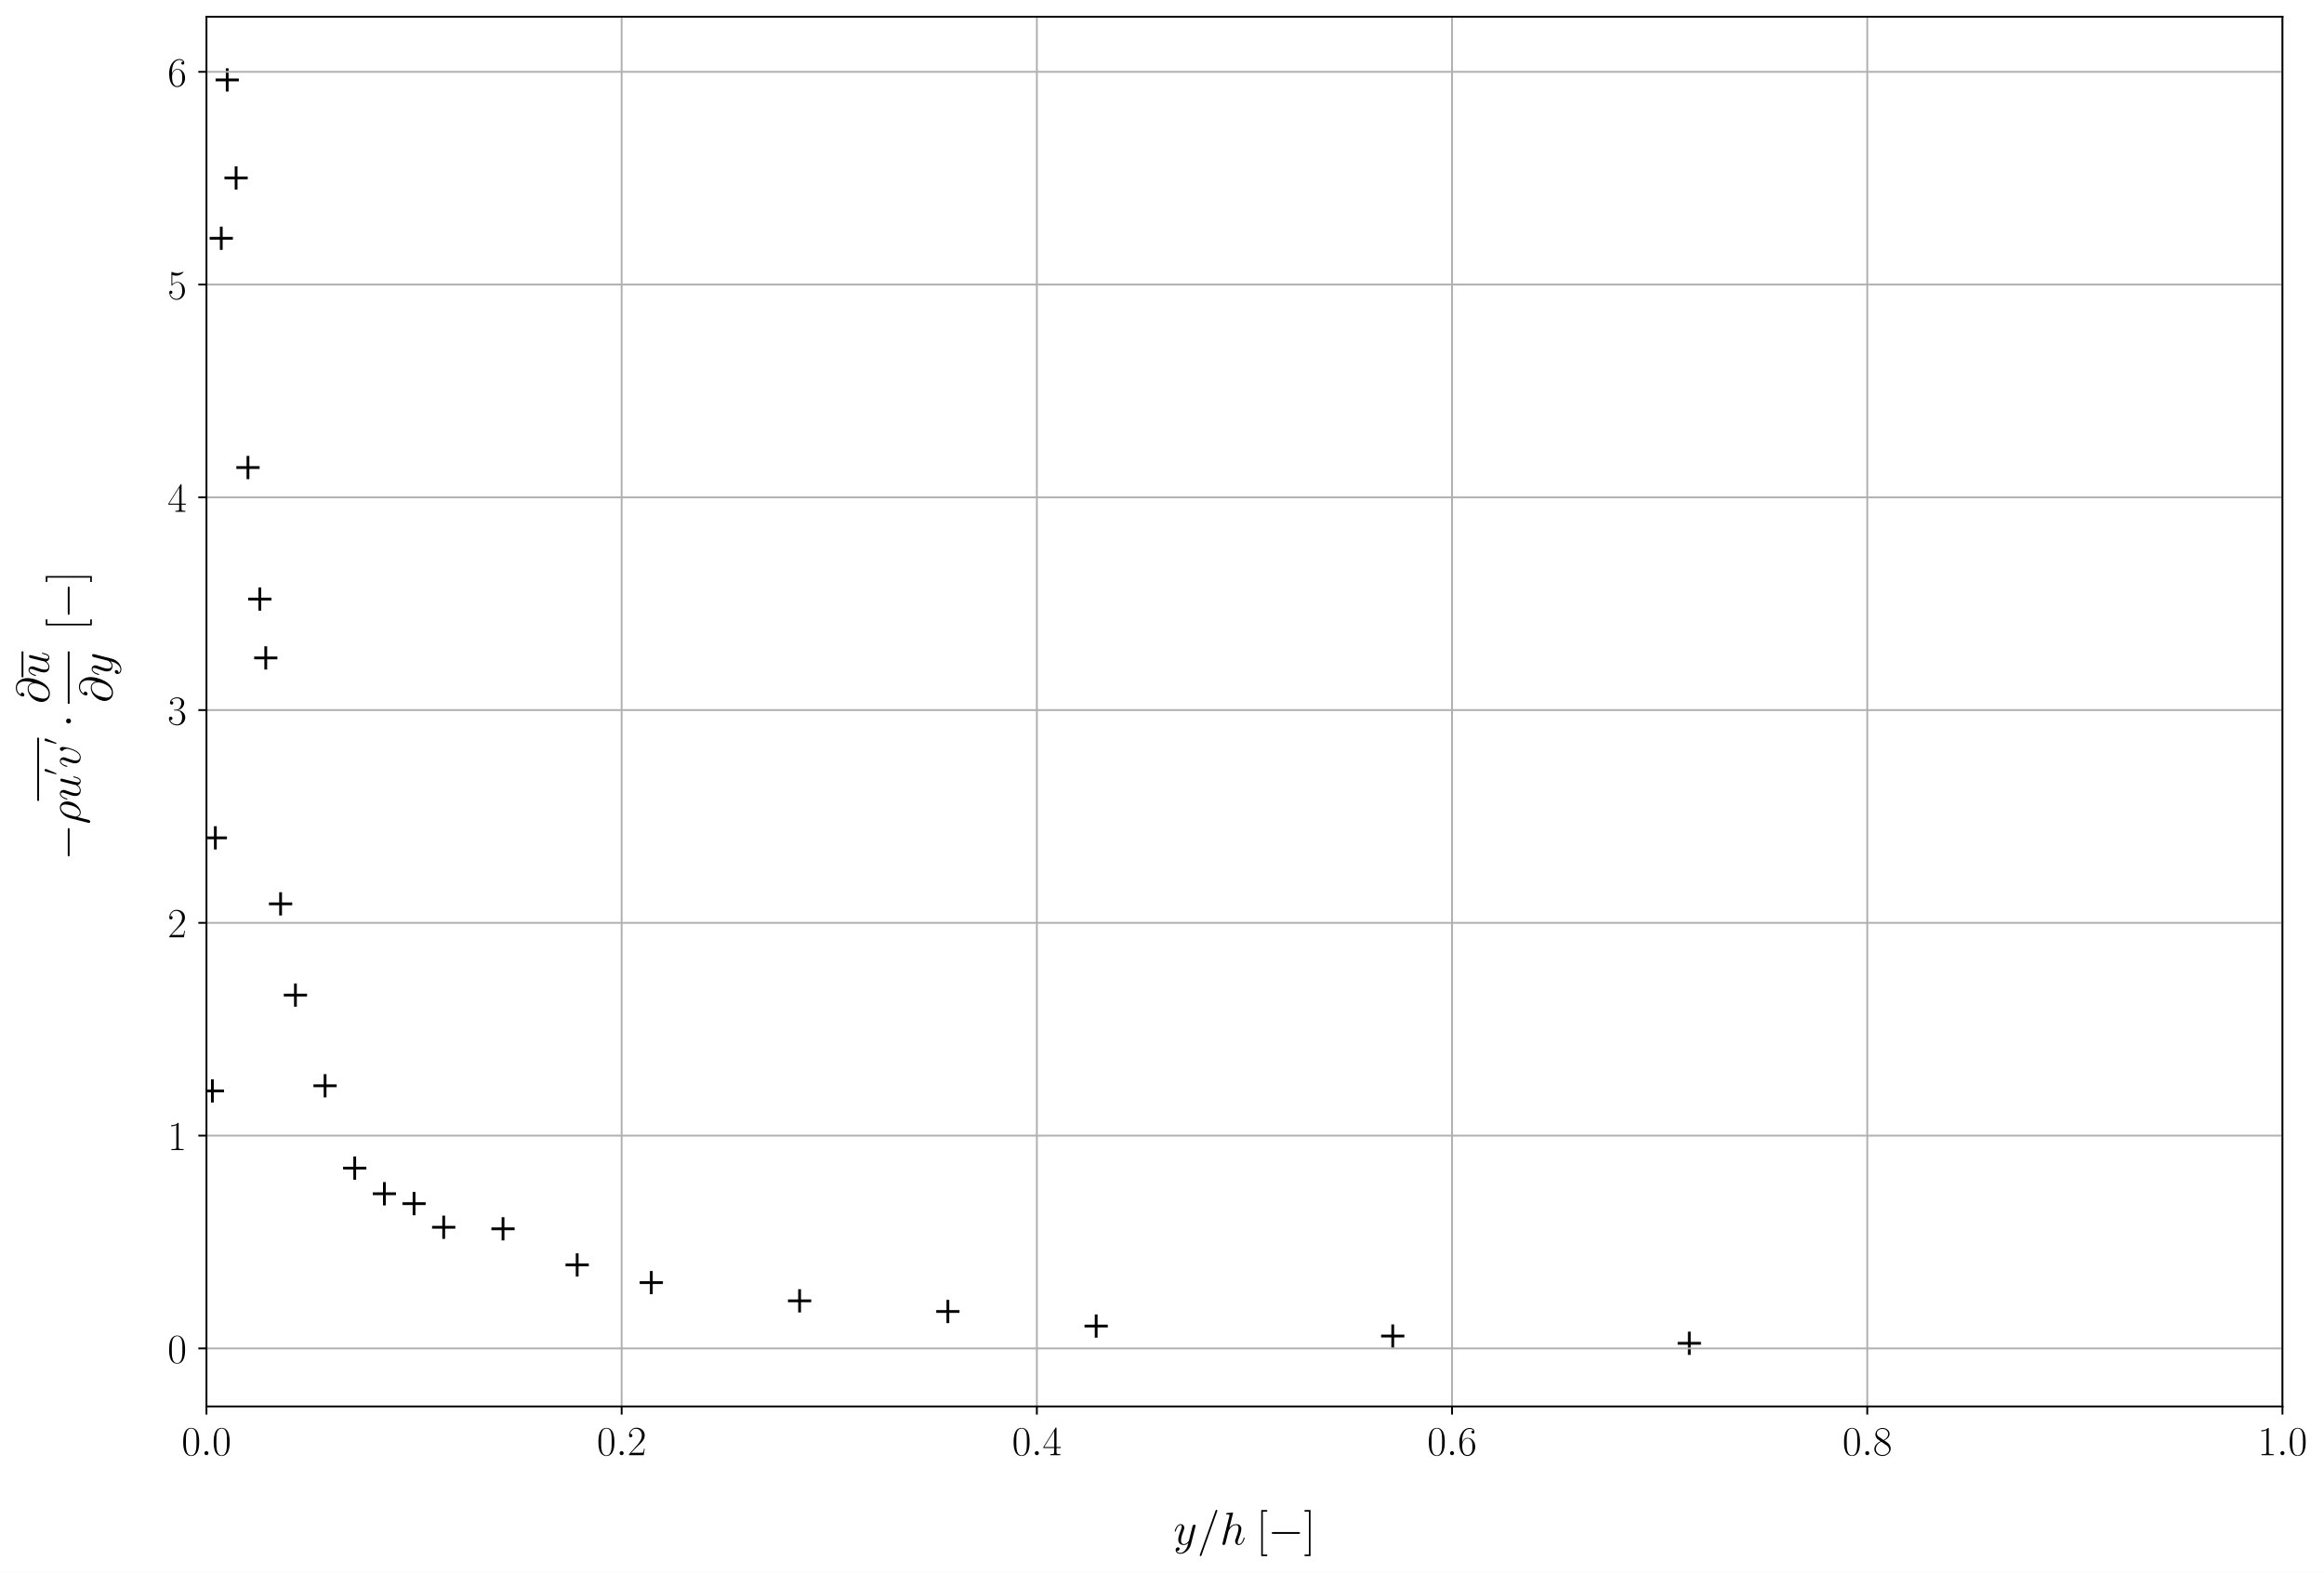
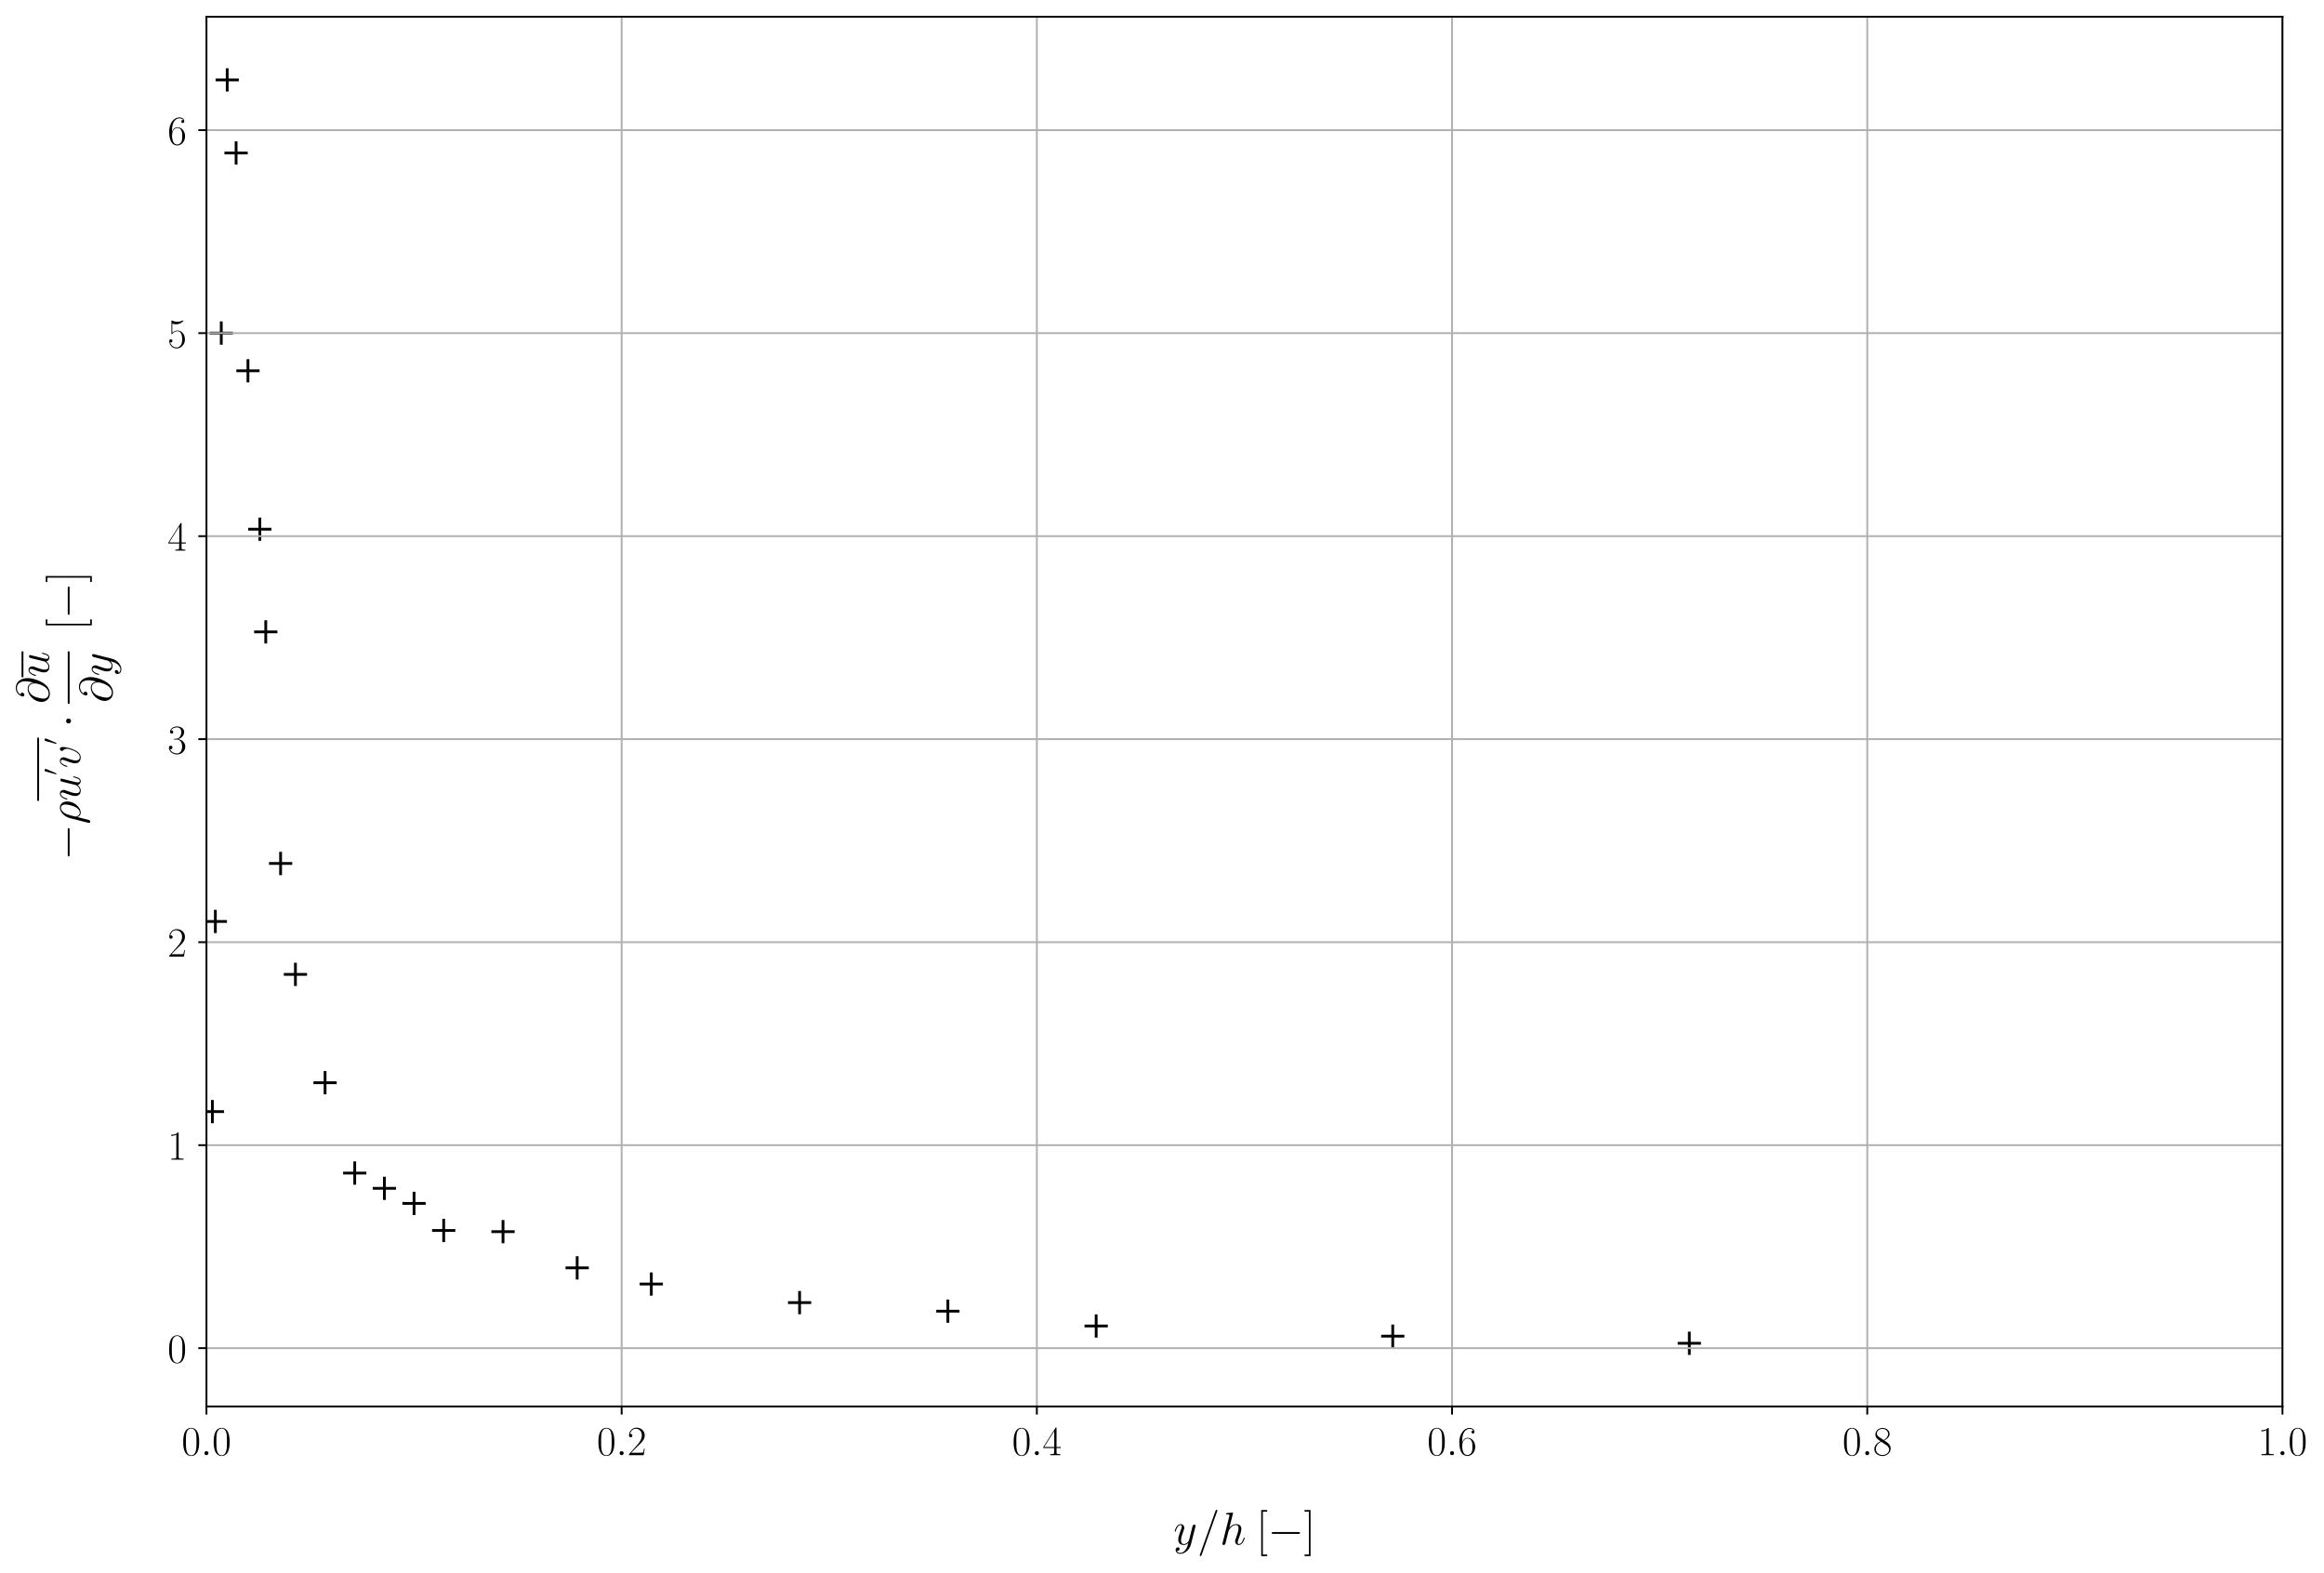
<svg xmlns="http://www.w3.org/2000/svg" xmlns:xlink="http://www.w3.org/1999/xlink" width="999.446pt" height="676.367pt" viewBox="0 0 999.446 676.367" version="1.1">
  <defs>
    <style type="text/css">*{stroke-linejoin: round; stroke-linecap: butt}</style>
  </defs>
  <g id="figure_1">
    <g id="patch_1">
      <path d="M 0 676.367  L 999.446 676.367  L 999.446 0  L 0 0  z " style="fill: #ffffff" />
    </g>
    <g id="axes_1">
      <g id="patch_2">
        <path d="M 88.783 604.8  L 981.583 604.8  L 981.583 7.2  L 88.783 7.2  z " style="fill: #ffffff" />
      </g>
      <g id="PathCollection_1">
        <defs>
-           <path id="m432aee0ffd" d="M -5 0  L 5 0  M 0 5  L 0 -5  " style="stroke: #000000; stroke-width: 1.2" />
+           <path id="mea864b2912" d="M -5 0  L 5 0  M 0 5  L 0 -5  " style="stroke: #000000; stroke-width: 1.2" />
        </defs>
-         <g clip-path="url(#pa787e6a092)">
-           <use xlink:href="#m432aee0ffd" x="91.334" y="469.115" style="stroke: #000000; stroke-width: 1.2" />
-           <use xlink:href="#m432aee0ffd" x="92.609" y="360.303" style="stroke: #000000; stroke-width: 1.2" />
-           <use xlink:href="#m432aee0ffd" x="95.16" y="102.472" style="stroke: #000000; stroke-width: 1.2" />
-           <use xlink:href="#m432aee0ffd" x="97.711" y="34.364" style="stroke: #000000; stroke-width: 1.2" />
-           <use xlink:href="#m432aee0ffd" x="101.537" y="76.504" style="stroke: #000000; stroke-width: 1.2" />
-           <use xlink:href="#m432aee0ffd" x="106.639" y="201.054" style="stroke: #000000; stroke-width: 1.2" />
-           <use xlink:href="#m432aee0ffd" x="111.741" y="257.6" style="stroke: #000000; stroke-width: 1.2" />
-           <use xlink:href="#m432aee0ffd" x="114.292" y="282.925" style="stroke: #000000; stroke-width: 1.2" />
-           <use xlink:href="#m432aee0ffd" x="120.669" y="388.674" style="stroke: #000000; stroke-width: 1.2" />
-           <use xlink:href="#m432aee0ffd" x="127.046" y="427.906" style="stroke: #000000; stroke-width: 1.2" />
-           <use xlink:href="#m432aee0ffd" x="139.8" y="466.906" style="stroke: #000000; stroke-width: 1.2" />
-           <use xlink:href="#m432aee0ffd" x="152.554" y="502.309" style="stroke: #000000; stroke-width: 1.2" />
-           <use xlink:href="#m432aee0ffd" x="165.309" y="513.342" style="stroke: #000000; stroke-width: 1.2" />
-           <use xlink:href="#m432aee0ffd" x="178.063" y="517.582" style="stroke: #000000; stroke-width: 1.2" />
-           <use xlink:href="#m432aee0ffd" x="190.817" y="527.745" style="stroke: #000000; stroke-width: 1.2" />
-           <use xlink:href="#m432aee0ffd" x="216.326" y="528.417" style="stroke: #000000; stroke-width: 1.2" />
-           <use xlink:href="#m432aee0ffd" x="248.212" y="543.96" style="stroke: #000000; stroke-width: 1.2" />
-           <use xlink:href="#m432aee0ffd" x="280.097" y="551.554" style="stroke: #000000; stroke-width: 1.2" />
-           <use xlink:href="#m432aee0ffd" x="343.869" y="559.394" style="stroke: #000000; stroke-width: 1.2" />
-           <use xlink:href="#m432aee0ffd" x="407.64" y="563.966" style="stroke: #000000; stroke-width: 1.2" />
-           <use xlink:href="#m432aee0ffd" x="471.412" y="570.231" style="stroke: #000000; stroke-width: 1.2" />
-           <use xlink:href="#m432aee0ffd" x="598.954" y="574.534" style="stroke: #000000; stroke-width: 1.2" />
-           <use xlink:href="#m432aee0ffd" x="726.497" y="577.636" style="stroke: #000000; stroke-width: 1.2" />
+         <g clip-path="url(#p501d281029)">
+           <use xlink:href="#mea864b2912" x="91.334" y="478.017" style="stroke: #000000; stroke-width: 1.2" />
+           <use xlink:href="#mea864b2912" x="92.609" y="396.251" style="stroke: #000000; stroke-width: 1.2" />
+           <use xlink:href="#mea864b2912" x="95.16" y="143.23" style="stroke: #000000; stroke-width: 1.2" />
+           <use xlink:href="#mea864b2912" x="97.711" y="34.364" style="stroke: #000000; stroke-width: 1.2" />
+           <use xlink:href="#mea864b2912" x="101.537" y="65.798" style="stroke: #000000; stroke-width: 1.2" />
+           <use xlink:href="#mea864b2912" x="106.639" y="159.435" style="stroke: #000000; stroke-width: 1.2" />
+           <use xlink:href="#mea864b2912" x="111.741" y="227.573" style="stroke: #000000; stroke-width: 1.2" />
+           <use xlink:href="#mea864b2912" x="114.292" y="271.732" style="stroke: #000000; stroke-width: 1.2" />
+           <use xlink:href="#mea864b2912" x="120.669" y="371.311" style="stroke: #000000; stroke-width: 1.2" />
+           <use xlink:href="#mea864b2912" x="127.046" y="419.005" style="stroke: #000000; stroke-width: 1.2" />
+           <use xlink:href="#mea864b2912" x="139.8" y="465.583" style="stroke: #000000; stroke-width: 1.2" />
+           <use xlink:href="#mea864b2912" x="152.554" y="504.441" style="stroke: #000000; stroke-width: 1.2" />
+           <use xlink:href="#mea864b2912" x="165.309" y="511.007" style="stroke: #000000; stroke-width: 1.2" />
+           <use xlink:href="#mea864b2912" x="178.063" y="517.486" style="stroke: #000000; stroke-width: 1.2" />
+           <use xlink:href="#mea864b2912" x="190.817" y="529.123" style="stroke: #000000; stroke-width: 1.2" />
+           <use xlink:href="#mea864b2912" x="216.326" y="529.638" style="stroke: #000000; stroke-width: 1.2" />
+           <use xlink:href="#mea864b2912" x="248.212" y="545.216" style="stroke: #000000; stroke-width: 1.2" />
+           <use xlink:href="#mea864b2912" x="280.097" y="552.157" style="stroke: #000000; stroke-width: 1.2" />
+           <use xlink:href="#mea864b2912" x="343.869" y="560.162" style="stroke: #000000; stroke-width: 1.2" />
+           <use xlink:href="#mea864b2912" x="407.64" y="563.836" style="stroke: #000000; stroke-width: 1.2" />
+           <use xlink:href="#mea864b2912" x="471.412" y="570.206" style="stroke: #000000; stroke-width: 1.2" />
+           <use xlink:href="#mea864b2912" x="598.954" y="574.588" style="stroke: #000000; stroke-width: 1.2" />
+           <use xlink:href="#mea864b2912" x="726.497" y="577.636" style="stroke: #000000; stroke-width: 1.2" />
        </g>
      </g>
      <g id="matplotlib.axis_1">
        <g id="xtick_1">
          <g id="line2d_1">
-             <path d="M 88.783 604.8  L 88.783 7.2  " clip-path="url(#pa787e6a092)" style="fill: none; stroke: #b0b0b0; stroke-width: 0.8; stroke-linecap: square" />
+             <path d="M 88.783 604.8  L 88.783 7.2  " clip-path="url(#p501d281029)" style="fill: none; stroke: #b0b0b0; stroke-width: 0.8; stroke-linecap: square" />
          </g>
          <g id="line2d_2">
            <defs>
-               <path id="m71a29d98c6" d="M 0 0  L 0 3.5  " style="stroke: #000000; stroke-width: 0.8" />
+               <path id="m465b08ed8a" d="M 0 0  L 0 3.5  " style="stroke: #000000; stroke-width: 0.8" />
            </defs>
            <g>
-               <use xlink:href="#m71a29d98c6" x="88.783" y="604.8" style="stroke: #000000; stroke-width: 0.8" />
+               <use xlink:href="#m465b08ed8a" x="88.783" y="604.8" style="stroke: #000000; stroke-width: 0.8" />
            </g>
          </g>
          <g id="text_1">
            <g transform="translate(78.11993 625.7533) scale(0.18 -0.18)">
              <defs>
                <path id="CMR17-30" d="M 2688 2025  C 2688 2416 2682 3080 2413 3591  C 2176 4039 1798 4198 1466 4198  C 1158 4198 768 4058 525 3597  C 269 3118 243 2524 243 2025  C 243 1661 250 1106 448 619  C 723 -39 1216 -128 1466 -128  C 1760 -128 2208 -7 2470 600  C 2662 1042 2688 1559 2688 2025  z M 1466 -26  C 1056 -26 813 325 723 812  C 653 1188 653 1738 653 2096  C 653 2588 653 2997 736 3387  C 858 3929 1216 4096 1466 4096  C 1728 4096 2067 3923 2189 3400  C 2272 3036 2278 2607 2278 2096  C 2278 1680 2278 1169 2202 792  C 2067 95 1690 -26 1466 -26  z " transform="scale(0.015625)" />
                <path id="CMMI12-3a" d="M 1178 307  C 1178 492 1024 619 870 619  C 685 619 557 466 557 313  C 557 128 710 0 864 0  C 1050 0 1178 153 1178 307  z " transform="scale(0.015625)" />
              </defs>
              <use xlink:href="#CMR17-30" transform="scale(0.996264)" />
              <use xlink:href="#CMMI12-3a" transform="translate(45.69048 0) scale(0.996264)" />
              <use xlink:href="#CMR17-30" transform="translate(72.78765 0) scale(0.996264)" />
            </g>
          </g>
        </g>
        <g id="xtick_2">
          <g id="line2d_3">
-             <path d="M 267.343 604.8  L 267.343 7.2  " clip-path="url(#pa787e6a092)" style="fill: none; stroke: #b0b0b0; stroke-width: 0.8; stroke-linecap: square" />
+             <path d="M 267.343 604.8  L 267.343 7.2  " clip-path="url(#p501d281029)" style="fill: none; stroke: #b0b0b0; stroke-width: 0.8; stroke-linecap: square" />
          </g>
          <g id="line2d_4">
            <g>
-               <use xlink:href="#m71a29d98c6" x="267.343" y="604.8" style="stroke: #000000; stroke-width: 0.8" />
+               <use xlink:href="#m465b08ed8a" x="267.343" y="604.8" style="stroke: #000000; stroke-width: 0.8" />
            </g>
          </g>
          <g id="text_2">
            <g transform="translate(256.6799 625.7533) scale(0.18 -0.18)">
              <defs>
                <path id="CMR17-32" d="M 2669 989  L 2554 989  C 2490 536 2438 459 2413 420  C 2381 369 1920 369 1830 369  L 602 369  C 832 619 1280 1072 1824 1597  C 2214 1967 2669 2402 2669 3035  C 2669 3790 2067 4224 1395 4224  C 691 4224 262 3604 262 3030  C 262 2780 448 2748 525 2748  C 589 2748 781 2787 781 3010  C 781 3207 614 3264 525 3264  C 486 3264 448 3258 422 3245  C 544 3790 915 4058 1306 4058  C 1862 4058 2227 3617 2227 3035  C 2227 2479 1901 2000 1536 1584  L 262 146  L 262 0  L 2515 0  L 2669 989  z " transform="scale(0.015625)" />
              </defs>
              <use xlink:href="#CMR17-30" transform="scale(0.996264)" />
              <use xlink:href="#CMMI12-3a" transform="translate(45.69048 0) scale(0.996264)" />
              <use xlink:href="#CMR17-32" transform="translate(72.78765 0) scale(0.996264)" />
            </g>
          </g>
        </g>
        <g id="xtick_3">
          <g id="line2d_5">
-             <path d="M 445.903 604.8  L 445.903 7.2  " clip-path="url(#pa787e6a092)" style="fill: none; stroke: #b0b0b0; stroke-width: 0.8; stroke-linecap: square" />
+             <path d="M 445.903 604.8  L 445.903 7.2  " clip-path="url(#p501d281029)" style="fill: none; stroke: #b0b0b0; stroke-width: 0.8; stroke-linecap: square" />
          </g>
          <g id="line2d_6">
            <g>
-               <use xlink:href="#m71a29d98c6" x="445.903" y="604.8" style="stroke: #000000; stroke-width: 0.8" />
+               <use xlink:href="#m465b08ed8a" x="445.903" y="604.8" style="stroke: #000000; stroke-width: 0.8" />
            </g>
          </g>
          <g id="text_3">
            <g transform="translate(435.2399 625.7533) scale(0.18 -0.18)">
              <defs>
                <path id="CMR17-34" d="M 2150 4122  C 2150 4256 2144 4256 2029 4256  L 128 1254  L 128 1088  L 1779 1088  L 1779 457  C 1779 224 1766 160 1318 160  L 1197 160  L 1197 0  C 1402 0 1747 0 1965 0  C 2182 0 2528 0 2733 0  L 2733 160  L 2611 160  C 2163 160 2150 224 2150 457  L 2150 1088  L 2803 1088  L 2803 1254  L 2150 1254  L 2150 4122  z M 1798 3703  L 1798 1254  L 256 1254  L 1798 3703  z " transform="scale(0.015625)" />
              </defs>
              <use xlink:href="#CMR17-30" transform="scale(0.996264)" />
              <use xlink:href="#CMMI12-3a" transform="translate(45.69048 0) scale(0.996264)" />
              <use xlink:href="#CMR17-34" transform="translate(72.78765 0) scale(0.996264)" />
            </g>
          </g>
        </g>
        <g id="xtick_4">
          <g id="line2d_7">
-             <path d="M 624.463 604.8  L 624.463 7.2  " clip-path="url(#pa787e6a092)" style="fill: none; stroke: #b0b0b0; stroke-width: 0.8; stroke-linecap: square" />
+             <path d="M 624.463 604.8  L 624.463 7.2  " clip-path="url(#p501d281029)" style="fill: none; stroke: #b0b0b0; stroke-width: 0.8; stroke-linecap: square" />
          </g>
          <g id="line2d_8">
            <g>
-               <use xlink:href="#m71a29d98c6" x="624.463" y="604.8" style="stroke: #000000; stroke-width: 0.8" />
+               <use xlink:href="#m465b08ed8a" x="624.463" y="604.8" style="stroke: #000000; stroke-width: 0.8" />
            </g>
          </g>
          <g id="text_4">
            <g transform="translate(613.7999 625.7533) scale(0.18 -0.18)">
              <defs>
                <path id="CMR17-36" d="M 678 2176  C 678 3690 1395 4032 1811 4032  C 1946 4032 2272 4009 2400 3776  C 2298 3776 2106 3776 2106 3553  C 2106 3381 2246 3323 2336 3323  C 2394 3323 2566 3348 2566 3560  C 2566 3954 2246 4179 1805 4179  C 1043 4179 243 3390 243 1984  C 243 253 966 -128 1478 -128  C 2099 -128 2688 427 2688 1283  C 2688 2081 2170 2662 1517 2662  C 1126 2662 838 2407 678 1960  L 678 2176  z M 1478 25  C 691 25 691 1200 691 1436  C 691 1896 909 2560 1504 2560  C 1613 2560 1926 2560 2138 2120  C 2253 1870 2253 1609 2253 1289  C 2253 944 2253 690 2118 434  C 1978 171 1773 25 1478 25  z " transform="scale(0.015625)" />
              </defs>
              <use xlink:href="#CMR17-30" transform="scale(0.996264)" />
              <use xlink:href="#CMMI12-3a" transform="translate(45.69048 0) scale(0.996264)" />
              <use xlink:href="#CMR17-36" transform="translate(72.78765 0) scale(0.996264)" />
            </g>
          </g>
        </g>
        <g id="xtick_5">
          <g id="line2d_9">
-             <path d="M 803.023 604.8  L 803.023 7.2  " clip-path="url(#pa787e6a092)" style="fill: none; stroke: #b0b0b0; stroke-width: 0.8; stroke-linecap: square" />
+             <path d="M 803.023 604.8  L 803.023 7.2  " clip-path="url(#p501d281029)" style="fill: none; stroke: #b0b0b0; stroke-width: 0.8; stroke-linecap: square" />
          </g>
          <g id="line2d_10">
            <g>
-               <use xlink:href="#m71a29d98c6" x="803.023" y="604.8" style="stroke: #000000; stroke-width: 0.8" />
+               <use xlink:href="#m465b08ed8a" x="803.023" y="604.8" style="stroke: #000000; stroke-width: 0.8" />
            </g>
          </g>
          <g id="text_5">
            <g transform="translate(792.3599 625.7533) scale(0.18 -0.18)">
              <defs>
                <path id="CMR17-38" d="M 1741 2264  C 2144 2467 2554 2773 2554 3263  C 2554 3841 1990 4179 1472 4179  C 890 4179 378 3759 378 3180  C 378 3021 416 2747 666 2505  C 730 2442 998 2251 1171 2130  C 883 1983 211 1634 211 934  C 211 279 838 -128 1459 -128  C 2144 -128 2720 362 2720 1010  C 2720 1590 2330 1857 2074 2029  L 1741 2264  z M 902 2822  C 851 2854 595 3051 595 3351  C 595 3739 998 4032 1459 4032  C 1965 4032 2336 3676 2336 3262  C 2336 2669 1670 2331 1638 2331  C 1632 2331 1626 2331 1574 2370  L 902 2822  z M 2080 1519  C 2176 1449 2483 1240 2483 851  C 2483 381 2010 25 1472 25  C 890 25 448 438 448 940  C 448 1443 838 1862 1280 2060  L 2080 1519  z " transform="scale(0.015625)" />
              </defs>
              <use xlink:href="#CMR17-30" transform="scale(0.996264)" />
              <use xlink:href="#CMMI12-3a" transform="translate(45.69048 0) scale(0.996264)" />
              <use xlink:href="#CMR17-38" transform="translate(72.78765 0) scale(0.996264)" />
            </g>
          </g>
        </g>
        <g id="xtick_6">
          <g id="line2d_11">
-             <path d="M 981.583 604.8  L 981.583 7.2  " clip-path="url(#pa787e6a092)" style="fill: none; stroke: #b0b0b0; stroke-width: 0.8; stroke-linecap: square" />
+             <path d="M 981.583 604.8  L 981.583 7.2  " clip-path="url(#p501d281029)" style="fill: none; stroke: #b0b0b0; stroke-width: 0.8; stroke-linecap: square" />
          </g>
          <g id="line2d_12">
            <g>
-               <use xlink:href="#m71a29d98c6" x="981.583" y="604.8" style="stroke: #000000; stroke-width: 0.8" />
+               <use xlink:href="#m465b08ed8a" x="981.583" y="604.8" style="stroke: #000000; stroke-width: 0.8" />
            </g>
          </g>
          <g id="text_6">
            <g transform="translate(970.9199 625.7533) scale(0.18 -0.18)">
              <defs>
                <path id="CMR17-31" d="M 1702 4058  C 1702 4192 1696 4192 1606 4192  C 1357 3916 979 3827 621 3827  C 602 3827 570 3827 563 3808  C 557 3795 557 3782 557 3648  C 755 3648 1088 3686 1344 3839  L 1344 461  C 1344 236 1331 160 781 160  L 589 160  L 589 0  C 896 0 1216 0 1523 0  C 1830 0 2150 0 2458 0  L 2458 160  L 2266 160  C 1715 160 1702 230 1702 458  L 1702 4058  z " transform="scale(0.015625)" />
              </defs>
              <use xlink:href="#CMR17-31" transform="scale(0.996264)" />
              <use xlink:href="#CMMI12-3a" transform="translate(45.69048 0) scale(0.996264)" />
              <use xlink:href="#CMR17-30" transform="translate(72.78765 0) scale(0.996264)" />
            </g>
          </g>
        </g>
        <g id="text_7">
          <g transform="translate(504.6393 664.1853) scale(0.2 -0.2)">
            <defs>
              <path id="CMMI12-79" d="M 1683 -700  C 1510 -939 1261 -1152 947 -1152  C 870 -1152 563 -1152 467 -889  C 486 -895 518 -895 531 -895  C 723 -895 851 -729 851 -582  C 851 -435 730 -384 634 -384  C 531 -384 307 -458 307 -759  C 307 -1071 582 -1286 947 -1286  C 1587 -1286 2234 -700 2413 6  L 3040 2485  C 3046 2517 3059 2556 3059 2594  C 3059 2689 2982 2753 2886 2753  C 2829 2753 2694 2727 2643 2535  L 2170 658  C 2138 543 2138 530 2086 460  C 1958 281 1747 64 1440 64  C 1082 64 1050 415 1050 588  C 1050 952 1222 1443 1395 1903  C 1466 2088 1504 2178 1504 2305  C 1504 2574 1312 2816 998 2816  C 410 2816 173 1890 173 1839  C 173 1814 198 1782 243 1782  C 301 1782 307 1807 333 1897  C 486 2433 730 2689 979 2689  C 1037 2689 1146 2689 1146 2478  C 1146 2312 1075 2127 979 1884  C 666 1047 666 837 666 683  C 666 77 1101 -64 1421 -64  C 1606 -64 1837 -6 2061 230  L 2067 224  C 1971 -147 1907 -392 1683 -700  z " transform="scale(0.015625)" />
              <path id="CMMI12-3d" d="M 2746 4562  C 2746 4569 2784 4666 2784 4678  C 2784 4755 2720 4800 2669 4800  C 2637 4800 2579 4800 2528 4659  L 384 -1363  C 384 -1370 346 -1465 346 -1478  C 346 -1555 410 -1600 461 -1600  C 499 -1600 557 -1593 602 -1459  L 2746 4562  z " transform="scale(0.015625)" />
              <path id="CMMI12-68" d="M 1798 4257  C 1805 4283 1818 4321 1818 4352  C 1818 4416 1754 4416 1741 4416  C 1734 4416 1421 4388 1389 4380  C 1280 4373 1184 4358 1069 4358  C 909 4345 864 4339 864 4224  C 864 4160 915 4160 1005 4160  C 1318 4160 1325 4103 1325 4040  C 1325 4002 1312 3951 1306 3932  L 378 248  C 352 152 352 140 352 101  C 352 -38 461 -64 525 -64  C 634 -64 717 19 749 89  L 1037 1245  C 1069 1386 1107 1520 1139 1660  C 1210 1929 1210 1935 1331 2120  C 1453 2305 1741 2689 2234 2689  C 2490 2689 2579 2497 2579 2242  C 2579 1884 2330 1188 2189 805  C 2131 651 2099 568 2099 453  C 2099 166 2298 -64 2605 -64  C 3200 -64 3424 875 3424 913  C 3424 945 3398 971 3360 971  C 3302 971 3296 952 3264 843  C 3117 332 2880 64 2624 64  C 2560 64 2458 64 2458 269  C 2458 436 2534 640 2560 710  C 2675 1018 2963 1773 2963 2145  C 2963 2528 2739 2816 2253 2816  C 1888 2816 1568 2644 1306 2312  L 1798 4257  z " transform="scale(0.015625)" />
              <path id="CMR17-5b" d="M 1504 -1600  L 1504 -1377  L 902 -1377  L 902 4544  L 1504 4544  L 1504 4767  L 678 4767  L 678 -1600  L 1504 -1600  z " transform="scale(0.015625)" />
              <path id="CMSY10-0" d="M 4218 1472  C 4326 1472 4442 1472 4442 1600  C 4442 1728 4326 1728 4218 1728  L 755 1728  C 646 1728 531 1728 531 1600  C 531 1472 646 1472 755 1472  L 4218 1472  z " transform="scale(0.015625)" />
              <path id="CMR17-5d" d="M 915 4767  L 90 4767  L 90 4544  L 691 4544  L 691 -1377  L 90 -1377  L 90 -1600  L 915 -1600  L 915 4767  z " transform="scale(0.015625)" />
            </defs>
            <use xlink:href="#CMMI12-79" transform="scale(0.996264)" />
            <use xlink:href="#CMMI12-3d" transform="translate(51.13878 0) scale(0.996264)" />
            <use xlink:href="#CMMI12-68" transform="translate(99.9137 0) scale(0.996264)" />
            <use xlink:href="#CMR17-5b" transform="translate(178.2075 0) scale(0.996264)" />
            <use xlink:href="#CMSY10-0" transform="translate(203.0786 0) scale(0.996264)" />
            <use xlink:href="#CMR17-5d" transform="translate(280.5661 0) scale(0.996264)" />
          </g>
        </g>
      </g>
      <g id="matplotlib.axis_2">
        <g id="ytick_1">
          <g id="line2d_13">
-             <path d="M 88.783 579.825  L 981.583 579.825  " clip-path="url(#pa787e6a092)" style="fill: none; stroke: #b0b0b0; stroke-width: 0.8; stroke-linecap: square" />
+             <path d="M 88.783 579.742  L 981.583 579.742  " clip-path="url(#p501d281029)" style="fill: none; stroke: #b0b0b0; stroke-width: 0.8; stroke-linecap: square" />
          </g>
          <g id="line2d_14">
            <defs>
-               <path id="mdaa2289fc4" d="M 0 0  L -3.5 0  " style="stroke: #000000; stroke-width: 0.8" />
+               <path id="m2d11114ef2" d="M 0 0  L -3.5 0  " style="stroke: #000000; stroke-width: 0.8" />
            </defs>
            <g>
-               <use xlink:href="#mdaa2289fc4" x="88.783" y="579.825" style="stroke: #000000; stroke-width: 0.8" />
+               <use xlink:href="#m2d11114ef2" x="88.783" y="579.742" style="stroke: #000000; stroke-width: 0.8" />
            </g>
          </g>
          <g id="text_8">
-             <g transform="translate(72.05868 586.0516) scale(0.18 -0.18)">
+             <g transform="translate(72.05868 585.9685) scale(0.18 -0.18)">
              <use xlink:href="#CMR17-30" transform="scale(0.996264)" />
            </g>
          </g>
        </g>
        <g id="ytick_2">
          <g id="line2d_15">
-             <path d="M 88.783 488.334  L 981.583 488.334  " clip-path="url(#pa787e6a092)" style="fill: none; stroke: #b0b0b0; stroke-width: 0.8; stroke-linecap: square" />
+             <path d="M 88.783 492.446  L 981.583 492.446  " clip-path="url(#p501d281029)" style="fill: none; stroke: #b0b0b0; stroke-width: 0.8; stroke-linecap: square" />
          </g>
          <g id="line2d_16">
            <g>
-               <use xlink:href="#mdaa2289fc4" x="88.783" y="488.334" style="stroke: #000000; stroke-width: 0.8" />
+               <use xlink:href="#m2d11114ef2" x="88.783" y="492.446" style="stroke: #000000; stroke-width: 0.8" />
            </g>
          </g>
          <g id="text_9">
-             <g transform="translate(72.05868 494.5602) scale(0.18 -0.18)">
+             <g transform="translate(72.05868 498.6729) scale(0.18 -0.18)">
              <use xlink:href="#CMR17-31" transform="scale(0.996264)" />
            </g>
          </g>
        </g>
        <g id="ytick_3">
          <g id="line2d_17">
-             <path d="M 88.783 396.842  L 981.583 396.842  " clip-path="url(#pa787e6a092)" style="fill: none; stroke: #b0b0b0; stroke-width: 0.8; stroke-linecap: square" />
+             <path d="M 88.783 405.151  L 981.583 405.151  " clip-path="url(#p501d281029)" style="fill: none; stroke: #b0b0b0; stroke-width: 0.8; stroke-linecap: square" />
          </g>
          <g id="line2d_18">
            <g>
-               <use xlink:href="#mdaa2289fc4" x="88.783" y="396.842" style="stroke: #000000; stroke-width: 0.8" />
+               <use xlink:href="#m2d11114ef2" x="88.783" y="405.151" style="stroke: #000000; stroke-width: 0.8" />
            </g>
          </g>
          <g id="text_10">
-             <g transform="translate(72.05868 403.0687) scale(0.18 -0.18)">
+             <g transform="translate(72.05868 411.3773) scale(0.18 -0.18)">
              <use xlink:href="#CMR17-32" transform="scale(0.996264)" />
            </g>
          </g>
        </g>
        <g id="ytick_4">
          <g id="line2d_19">
-             <path d="M 88.783 305.351  L 981.583 305.351  " clip-path="url(#pa787e6a092)" style="fill: none; stroke: #b0b0b0; stroke-width: 0.8; stroke-linecap: square" />
+             <path d="M 88.783 317.855  L 981.583 317.855  " clip-path="url(#p501d281029)" style="fill: none; stroke: #b0b0b0; stroke-width: 0.8; stroke-linecap: square" />
          </g>
          <g id="line2d_20">
            <g>
-               <use xlink:href="#mdaa2289fc4" x="88.783" y="305.351" style="stroke: #000000; stroke-width: 0.8" />
+               <use xlink:href="#m2d11114ef2" x="88.783" y="317.855" style="stroke: #000000; stroke-width: 0.8" />
            </g>
          </g>
          <g id="text_11">
-             <g transform="translate(72.05868 311.5772) scale(0.18 -0.18)">
+             <g transform="translate(72.05868 324.0816) scale(0.18 -0.18)">
              <defs>
                <path id="CMR17-33" d="M 1414 2157  C 1984 2157 2234 1662 2234 1090  C 2234 320 1824 25 1453 25  C 1114 25 563 194 390 693  C 422 680 454 680 486 680  C 640 680 755 782 755 948  C 755 1133 614 1216 486 1216  C 378 1216 211 1165 211 926  C 211 335 787 -128 1466 -128  C 2176 -128 2720 430 2720 1085  C 2720 1707 2208 2157 1600 2227  C 2086 2328 2554 2756 2554 3329  C 2554 3820 2048 4179 1472 4179  C 890 4179 378 3829 378 3329  C 378 3110 544 3072 627 3072  C 762 3072 877 3155 877 3321  C 877 3486 762 3569 627 3569  C 602 3569 570 3569 544 3557  C 730 3959 1235 4032 1459 4032  C 1683 4032 2106 3925 2106 3320  C 2106 3143 2080 2828 1862 2550  C 1670 2304 1453 2304 1242 2284  C 1210 2284 1062 2269 1037 2269  C 992 2263 966 2257 966 2208  C 966 2163 973 2157 1101 2157  L 1414 2157  z " transform="scale(0.015625)" />
              </defs>
              <use xlink:href="#CMR17-33" transform="scale(0.996264)" />
            </g>
          </g>
        </g>
        <g id="ytick_5">
          <g id="line2d_21">
-             <path d="M 88.783 213.859  L 981.583 213.859  " clip-path="url(#pa787e6a092)" style="fill: none; stroke: #b0b0b0; stroke-width: 0.8; stroke-linecap: square" />
+             <path d="M 88.783 230.559  L 981.583 230.559  " clip-path="url(#p501d281029)" style="fill: none; stroke: #b0b0b0; stroke-width: 0.8; stroke-linecap: square" />
          </g>
          <g id="line2d_22">
            <g>
-               <use xlink:href="#mdaa2289fc4" x="88.783" y="213.859" style="stroke: #000000; stroke-width: 0.8" />
+               <use xlink:href="#m2d11114ef2" x="88.783" y="230.559" style="stroke: #000000; stroke-width: 0.8" />
            </g>
          </g>
          <g id="text_12">
-             <g transform="translate(72.05868 220.0857) scale(0.18 -0.18)">
+             <g transform="translate(72.05868 236.786) scale(0.18 -0.18)">
              <use xlink:href="#CMR17-34" transform="scale(0.996264)" />
            </g>
          </g>
        </g>
        <g id="ytick_6">
          <g id="line2d_23">
-             <path d="M 88.783 122.368  L 981.583 122.368  " clip-path="url(#pa787e6a092)" style="fill: none; stroke: #b0b0b0; stroke-width: 0.8; stroke-linecap: square" />
+             <path d="M 88.783 143.264  L 981.583 143.264  " clip-path="url(#p501d281029)" style="fill: none; stroke: #b0b0b0; stroke-width: 0.8; stroke-linecap: square" />
          </g>
          <g id="line2d_24">
            <g>
-               <use xlink:href="#mdaa2289fc4" x="88.783" y="122.368" style="stroke: #000000; stroke-width: 0.8" />
+               <use xlink:href="#m2d11114ef2" x="88.783" y="143.264" style="stroke: #000000; stroke-width: 0.8" />
            </g>
          </g>
          <g id="text_13">
-             <g transform="translate(72.05868 128.5942) scale(0.18 -0.18)">
+             <g transform="translate(72.05868 149.4903) scale(0.18 -0.18)">
              <defs>
                <path id="CMR17-35" d="M 730 3692  C 794 3666 1056 3584 1325 3584  C 1920 3584 2246 3911 2432 4100  C 2432 4157 2432 4192 2394 4192  C 2387 4192 2374 4192 2323 4163  C 2099 4058 1837 3973 1517 3973  C 1325 3973 1037 3999 723 4139  C 653 4171 640 4171 634 4171  C 602 4171 595 4164 595 4037  L 595 2203  C 595 2089 595 2057 659 2057  C 691 2057 704 2070 736 2114  C 941 2401 1222 2522 1542 2522  C 1766 2522 2246 2382 2246 1289  C 2246 1085 2246 715 2054 421  C 1894 159 1645 25 1370 25  C 947 25 518 320 403 814  C 429 807 480 795 506 795  C 589 795 749 840 749 1038  C 749 1210 627 1280 506 1280  C 358 1280 262 1190 262 1011  C 262 454 704 -128 1382 -128  C 2042 -128 2669 440 2669 1264  C 2669 2030 2170 2624 1549 2624  C 1222 2624 947 2503 730 2274  L 730 3692  z " transform="scale(0.015625)" />
              </defs>
              <use xlink:href="#CMR17-35" transform="scale(0.996264)" />
            </g>
          </g>
        </g>
        <g id="ytick_7">
          <g id="line2d_25">
-             <path d="M 88.783 30.876  L 981.583 30.876  " clip-path="url(#pa787e6a092)" style="fill: none; stroke: #b0b0b0; stroke-width: 0.8; stroke-linecap: square" />
+             <path d="M 88.783 55.968  L 981.583 55.968  " clip-path="url(#p501d281029)" style="fill: none; stroke: #b0b0b0; stroke-width: 0.8; stroke-linecap: square" />
          </g>
          <g id="line2d_26">
            <g>
-               <use xlink:href="#mdaa2289fc4" x="88.783" y="30.876" style="stroke: #000000; stroke-width: 0.8" />
+               <use xlink:href="#m2d11114ef2" x="88.783" y="55.968" style="stroke: #000000; stroke-width: 0.8" />
            </g>
          </g>
          <g id="text_14">
-             <g transform="translate(72.05868 37.10272) scale(0.18 -0.18)">
+             <g transform="translate(72.05868 62.1947) scale(0.18 -0.18)">
              <use xlink:href="#CMR17-36" transform="scale(0.996264)" />
            </g>
          </g>
        </g>
        <g id="text_15">
          <g transform="translate(34.51658 369.9267) rotate(-90) scale(0.2 -0.2)">
            <defs>
              <path id="CMMI12-1a" d="M 198 -1107  C 192 -1139 179 -1177 179 -1216  C 179 -1312 256 -1376 352 -1376  C 448 -1376 538 -1312 576 -1222  C 602 -1164 781 -397 986 390  C 1114 70 1350 -64 1600 -64  C 2323 -64 3142 830 3142 1795  C 3142 2478 2726 2816 2285 2816  C 1722 2816 1037 2235 826 1385  L 198 -1107  z M 1594 64  C 1158 64 1050 569 1050 645  C 1050 684 1210 1295 1229 1391  C 1555 2670 2182 2670 2278 2670  C 2566 2670 2726 2410 2726 2036  C 2726 1712 2554 1084 2445 819  C 2253 381 1920 64 1594 64  z " transform="scale(0.015625)" />
              <path id="CMMI12-75" d="M 2182 370  C 2266 13 2573 -64 2726 -64  C 2931 -64 3085 70 3187 287  C 3296 517 3379 894 3379 913  C 3379 945 3354 971 3315 971  C 3258 971 3251 939 3226 843  C 3110 402 2995 64 2739 64  C 2547 64 2547 275 2547 358  C 2547 505 2566 568 2630 837  C 2675 1009 2720 1181 2758 1360  L 3021 2401  C 3066 2561 3066 2574 3066 2593  C 3066 2689 2989 2753 2893 2753  C 2707 2753 2662 2593 2624 2433  C 2560 2184 2214 811 2170 588  C 2163 588 1914 64 1446 64  C 1114 64 1050 351 1050 588  C 1050 952 1229 1462 1395 1890  C 1472 2095 1504 2178 1504 2305  C 1504 2580 1306 2816 998 2816  C 410 2816 173 1890 173 1839  C 173 1814 198 1782 243 1782  C 301 1782 307 1807 333 1896  C 486 2441 736 2682 979 2682  C 1043 2682 1146 2682 1146 2478  C 1146 2312 1075 2127 979 1884  C 698 1124 666 881 666 690  C 666 38 1158 -64 1421 -64  C 1830 -64 2054 217 2182 370  z " transform="scale(0.015625)" />
              <path id="CMSY10-30" d="M 1619 3040  C 1651 3117 1677 3174 1677 3238  C 1677 3424 1510 3578 1312 3578  C 1133 3578 1018 3456 973 3290  L 211 493  C 211 480 186 410 186 403  C 186 333 352 288 403 288  C 442 288 448 307 486 390  L 1619 3040  z " transform="scale(0.015625)" />
              <path id="CMMI12-76" d="M 2925 2389  C 2925 2791 2720 2816 2669 2816  C 2515 2816 2374 2663 2374 2535  C 2374 2459 2419 2414 2445 2389  C 2509 2331 2675 2159 2675 1827  C 2675 1558 2291 64 1523 64  C 1133 64 1056 390 1056 626  C 1056 945 1203 1392 1376 1852  C 1478 2114 1504 2178 1504 2305  C 1504 2574 1312 2816 998 2816  C 410 2816 173 1890 173 1839  C 173 1814 198 1782 243 1782  C 301 1782 307 1807 333 1897  C 486 2446 736 2689 979 2689  C 1037 2689 1146 2689 1146 2478  C 1146 2312 1075 2127 979 1884  C 672 1067 672 869 672 715  C 672 575 691 313 890 134  C 1120 -64 1440 -64 1498 -64  C 2560 -64 2925 2024 2925 2389  z " transform="scale(0.015625)" />
              <path id="CMSY10-1" d="M 1229 1619  C 1229 1805 1075 1958 890 1958  C 704 1958 550 1805 550 1619  C 550 1433 704 1280 890 1280  C 1075 1280 1229 1433 1229 1619  z " transform="scale(0.015625)" />
              <path id="CMMI12-40" d="M 2906 2145  C 2867 2504 2643 2935 2067 2935  C 1165 2935 243 2017 243 996  C 243 604 512 -134 1382 -134  C 2893 -134 3539 2067 3539 2944  C 3539 3866 3021 4576 2202 4576  C 1274 4576 998 3763 998 3590  C 998 3533 1037 3392 1216 3392  C 1440 3392 1536 3597 1536 3706  C 1536 3904 1338 3904 1254 3904  C 1517 4378 2003 4422 2176 4422  C 2739 4422 3098 3975 3098 3262  C 3098 2853 2976 2380 2912 2145  L 2906 2145  z M 1402 38  C 800 38 698 514 698 784  C 698 1066 877 1728 973 1965  C 1056 2158 1421 2807 2086 2807  C 2669 2807 2803 2299 2803 1953  C 2803 1477 2387 38 1402 38  z " transform="scale(0.015625)" />
            </defs>
            <use xlink:href="#CMSY10-0" transform="scale(0.996264)" />
            <use xlink:href="#CMMI12-1a" transform="translate(77.48747 0) scale(0.996264)" />
            <use xlink:href="#CMMI12-75" transform="translate(127.8018 0) scale(0.996264)" />
            <use xlink:href="#CMSY10-30" transform="translate(183.3222 48.92753) scale(0.498132)" />
            <use xlink:href="#CMMI12-76" transform="translate(198.017 0) scale(0.996264)" />
            <use xlink:href="#CMSY10-30" transform="translate(248.7522 48.92753) scale(0.498132)" />
            <use xlink:href="#CMSY10-1" transform="translate(285.5863 0) scale(0.996264)" />
            <use xlink:href="#CMMI12-40" transform="translate(336.5951 67.39804) scale(0.996264)" />
            <use xlink:href="#CMMI12-75" transform="translate(393.5106 67.39804) scale(0.996264)" />
            <use xlink:href="#CMMI12-40" transform="translate(338.7859 -68.33884) scale(0.996264)" />
            <use xlink:href="#CMMI12-79" transform="translate(395.7014 -68.33884) scale(0.996264)" />
            <use xlink:href="#CMR17-5b" transform="translate(494.5049 0) scale(0.996264)" />
            <use xlink:href="#CMSY10-0" transform="translate(519.376 0) scale(0.996264)" />
            <use xlink:href="#CMR17-5d" transform="translate(596.8634 0) scale(0.996264)" />
            <path d="M 127.802 88.556  L 263.447 88.556  L 263.447 92.541  L 127.802 92.541  L 127.802 88.556  z " />
            <path d="M 393.511 122.248  L 449.031 122.248  L 449.031 126.233  L 393.511 126.233  L 393.511 122.248  z " />
            <path d="M 336.595 22.914  L 449.031 22.914  L 449.031 26.899  L 336.595 26.899  L 336.595 22.914  z " />
          </g>
        </g>
      </g>
      <g id="patch_3">
        <path d="M 88.783 604.8  L 88.783 7.2  " style="fill: none; stroke: #000000; stroke-width: 0.8; stroke-linejoin: miter; stroke-linecap: square" />
      </g>
      <g id="patch_4">
        <path d="M 981.583 604.8  L 981.583 7.2  " style="fill: none; stroke: #000000; stroke-width: 0.8; stroke-linejoin: miter; stroke-linecap: square" />
      </g>
      <g id="patch_5">
        <path d="M 88.783 604.8  L 981.583 604.8  " style="fill: none; stroke: #000000; stroke-width: 0.8; stroke-linejoin: miter; stroke-linecap: square" />
      </g>
      <g id="patch_6">
        <path d="M 88.783 7.2  L 981.583 7.2  " style="fill: none; stroke: #000000; stroke-width: 0.8; stroke-linejoin: miter; stroke-linecap: square" />
      </g>
    </g>
  </g>
  <defs>
-     <clipPath id="pa787e6a092">
+     <clipPath id="p501d281029">
      <rect x="88.783" y="7.2" width="892.8" height="597.6" />
    </clipPath>
  </defs>
</svg>
